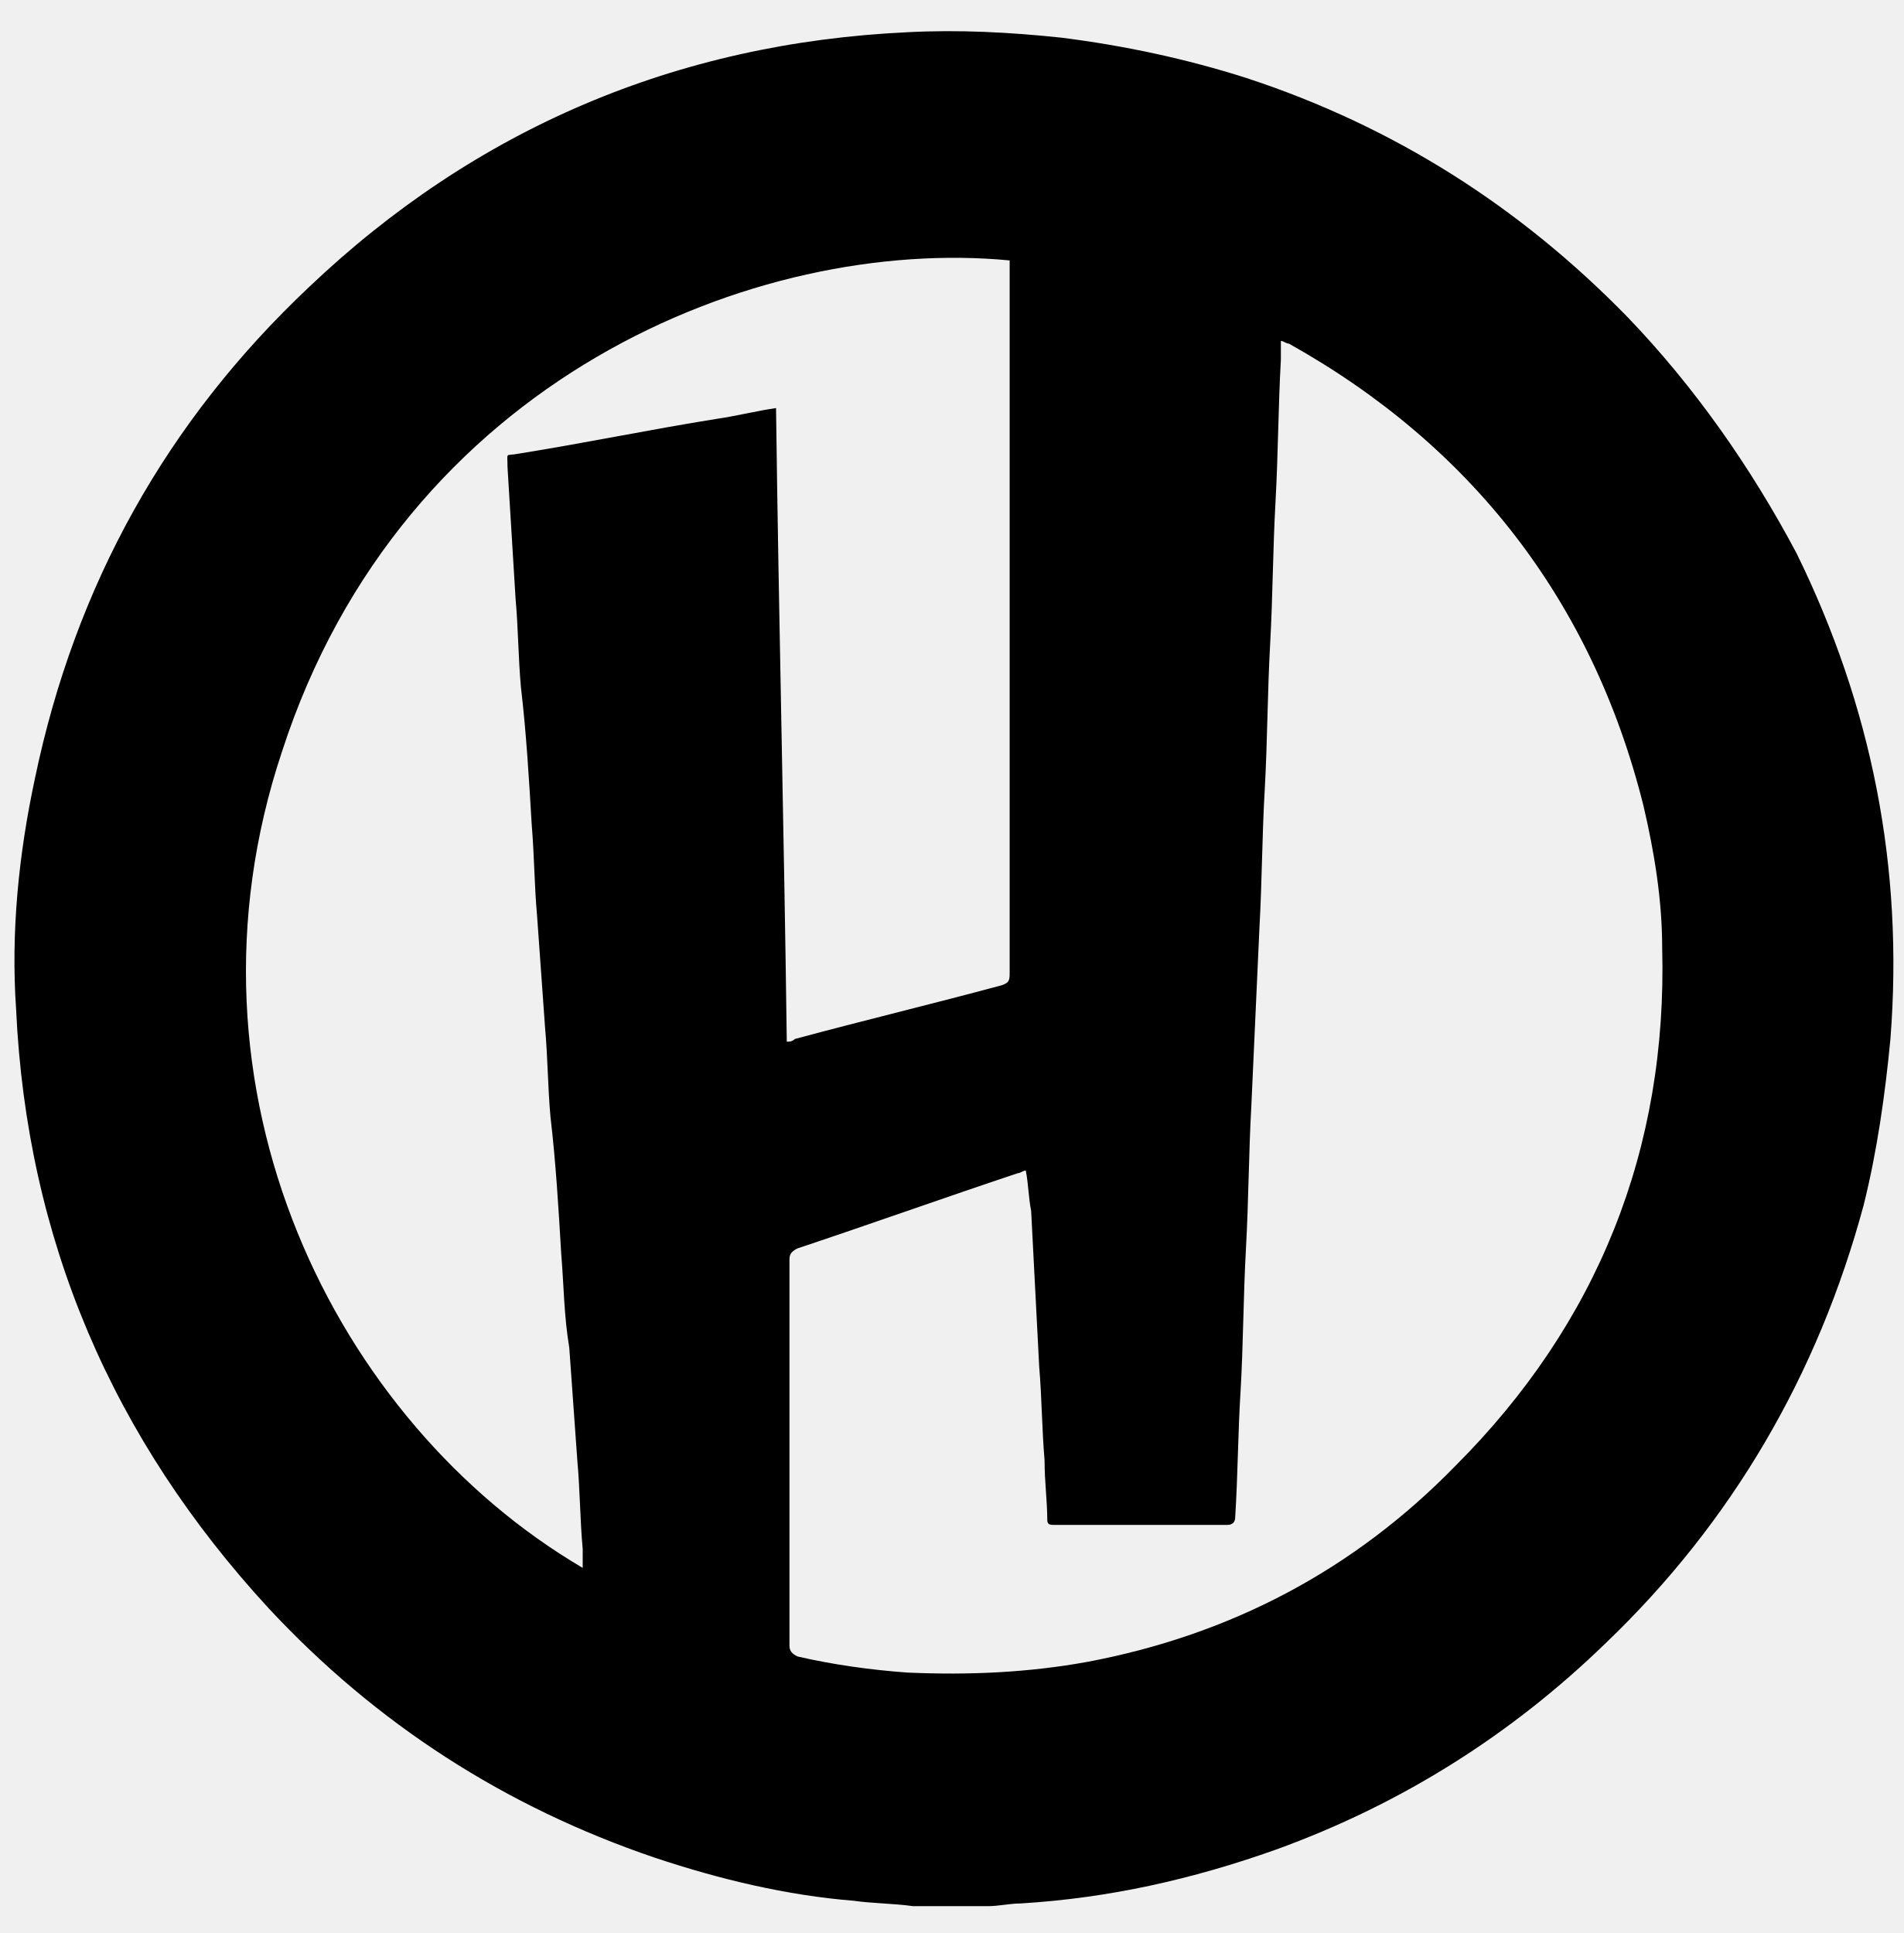
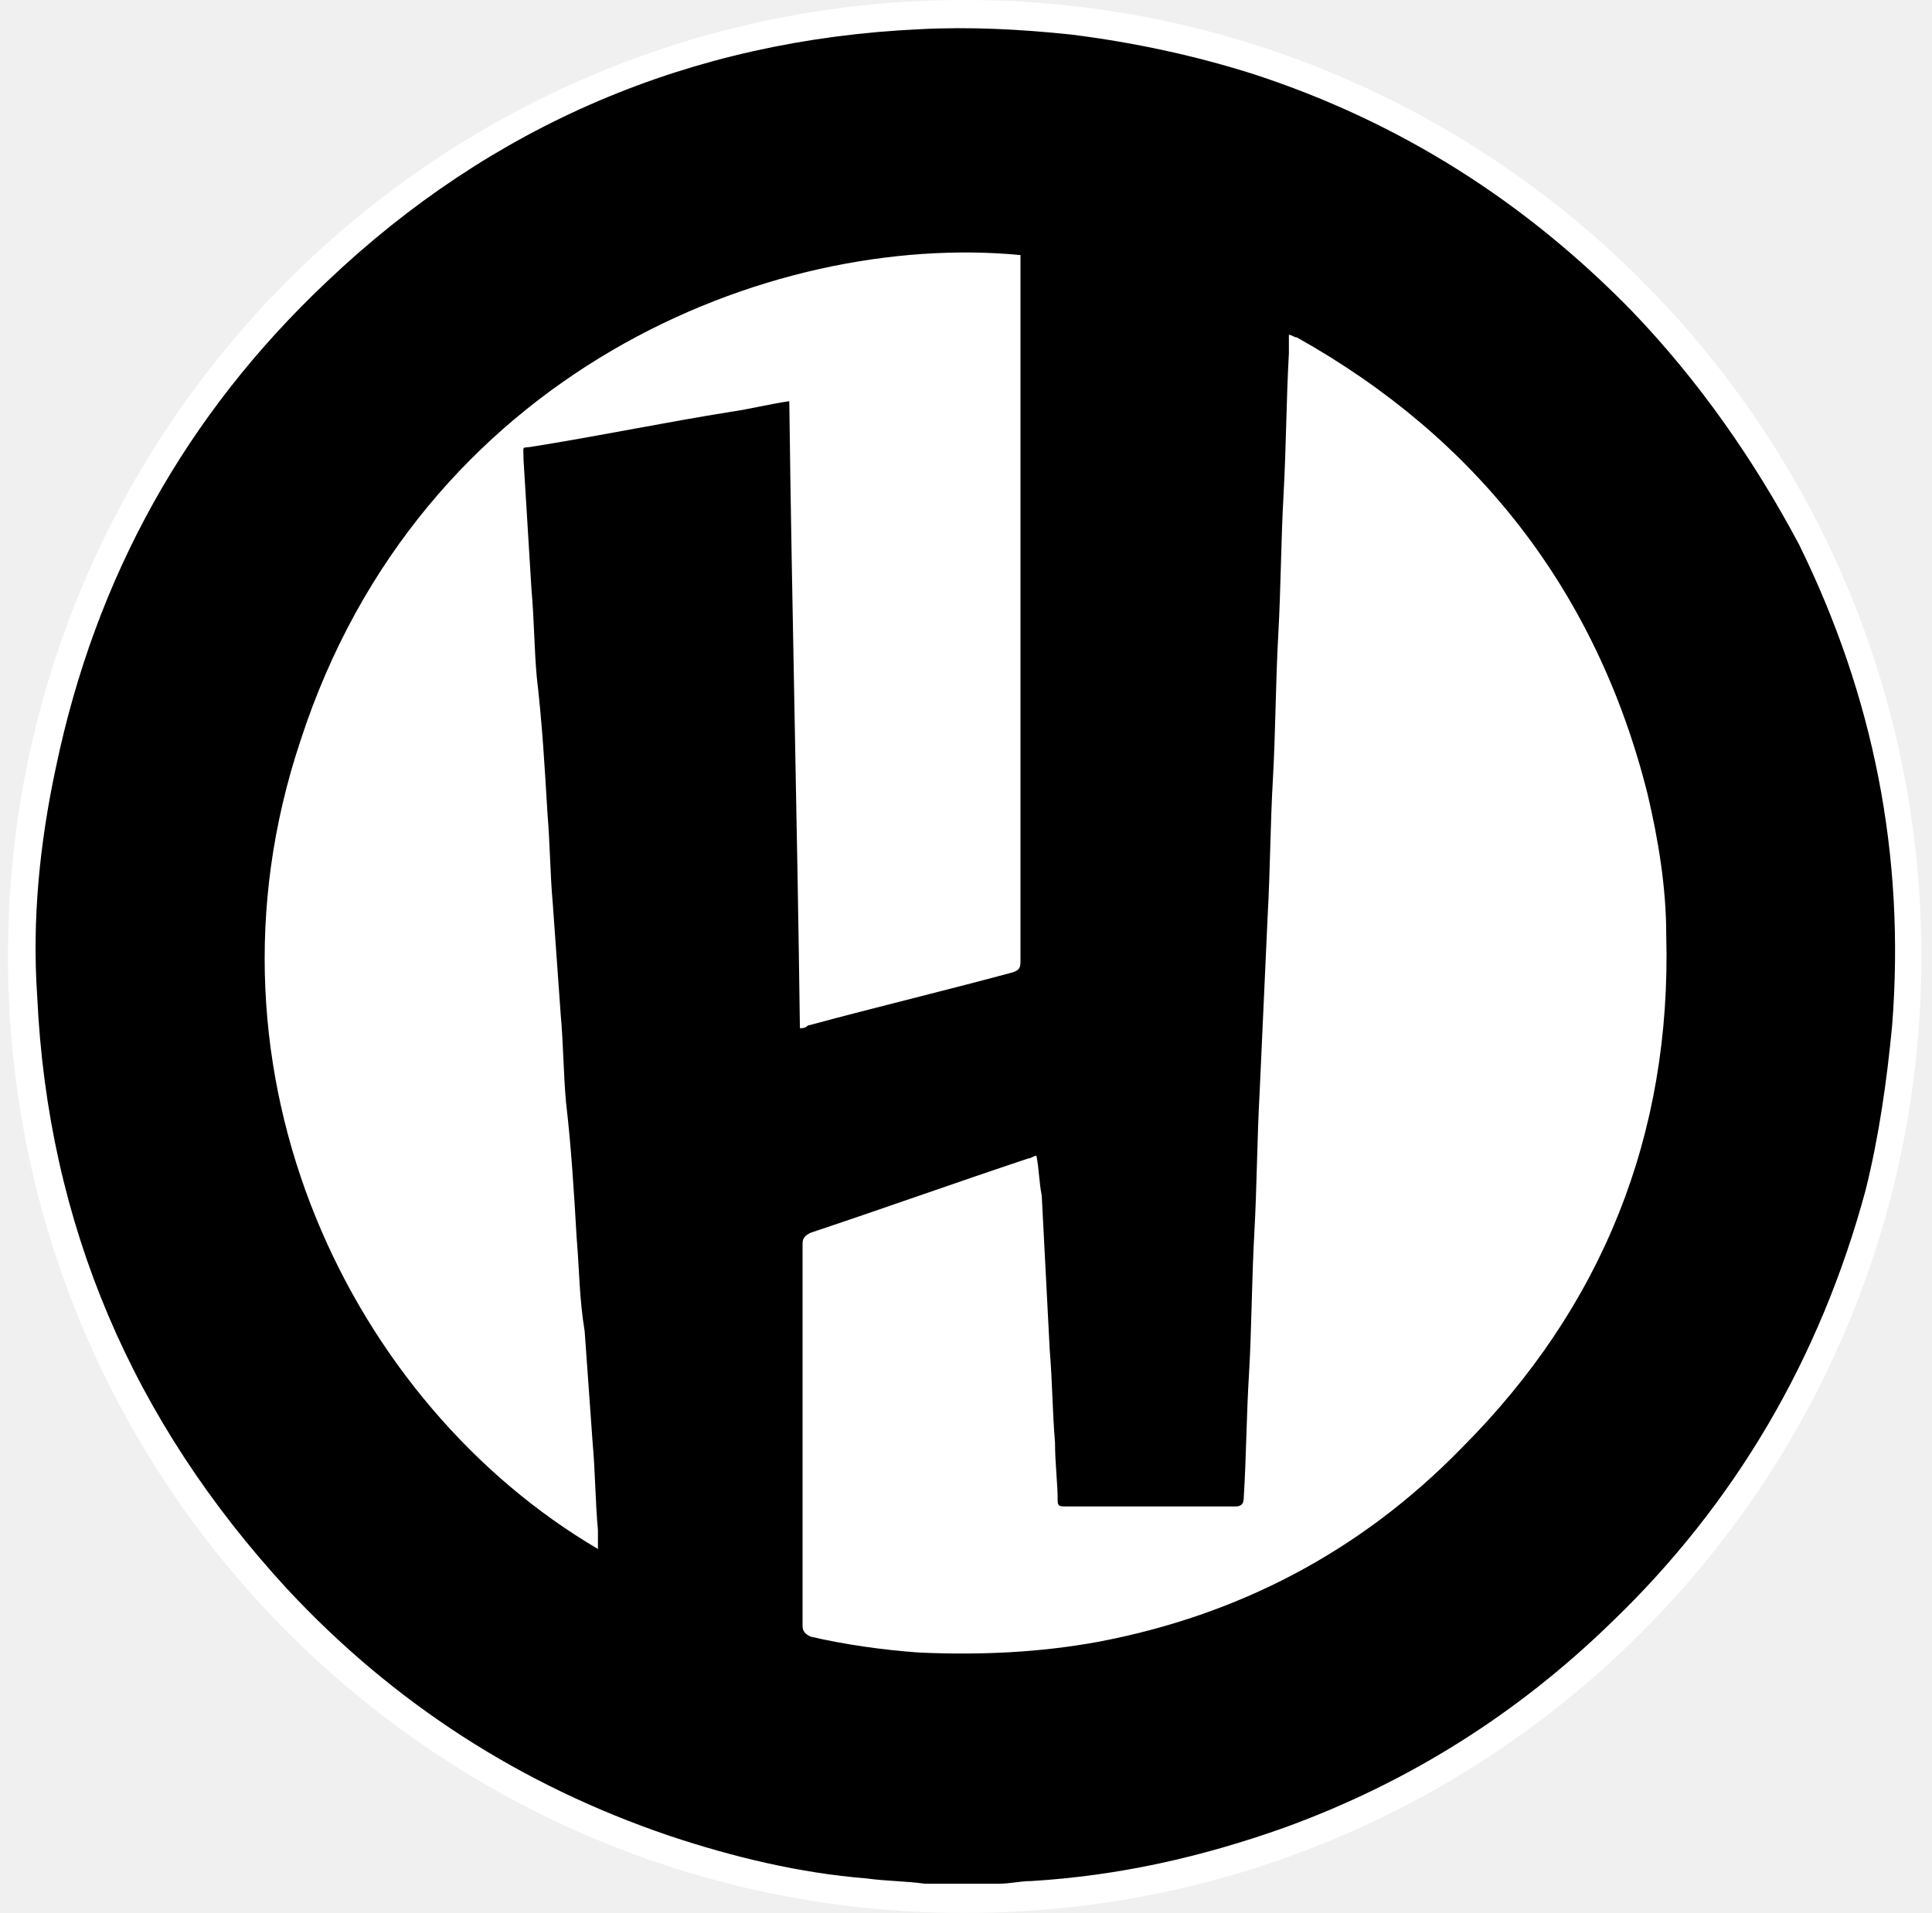
- <svg xmlns="http://www.w3.org/2000/svg" version="1.1" id="Layer_1" x="0px" y="0px" width="70.9px" height="72px" viewBox="0 0 70.9 72" style="enable-background:new 0 0 70.9 72;" xml:space="preserve">
+ <svg xmlns="http://www.w3.org/2000/svg" version="1.1" id="Layer_1" x="0px" y="0px" width="72.7px" height="72px" viewBox="0 0 72.7 72" style="enable-background:new 0 0 72.7 72;" xml:space="preserve">
+   <style type="text/css">
+ 	.st0{fill:#FFFFFF;}
+ </style>
+   <circle class="st0" cx="36.3" cy="36" r="36" />
  <g>
    <g>
-       <path d="M36.8,71c-0.9,0-1.7,0-2.6,0c-0.1,0-0.1,0-0.2,0c-0.7-0.1-1.5-0.1-2.2-0.2c-2.5-0.2-5-0.8-7.4-1.6    c-5.6-1.9-10.4-5-14.4-9.3C4.2,53.6,1,46.2,0.6,37.6c-0.2-2.9,0.1-5.8,0.7-8.6c1.5-7.2,4.9-13.3,10.2-18.3    c6.2-5.9,13.7-9.1,22.3-9.5c1.9-0.1,3.8,0,5.7,0.2c2.4,0.3,4.7,0.8,6.9,1.5c5.5,1.8,10.2,4.8,14.2,8.9c2.5,2.6,4.6,5.6,6.3,8.8    c2.8,5.7,4,11.7,3.5,18.1c-0.2,2.1-0.5,4.2-1,6.2c-1.7,6.3-4.9,11.8-9.6,16.3c-3.5,3.4-7.6,6-12.3,7.7c-3.1,1.1-6.2,1.8-9.5,2    C37.6,70.9,37.2,71,36.8,71z M38.2,43.6c-0.1,0-0.2,0.1-0.3,0.1c-2.7,0.9-5.5,1.9-8.2,2.8c-0.2,0.1-0.3,0.2-0.3,0.4    c0,4.8,0,9.6,0,14.4c0,0.2,0.1,0.3,0.3,0.4c1.3,0.3,2.7,0.5,4.1,0.6c2.3,0.1,4.5,0,6.7-0.4c5.3-1,9.9-3.4,13.7-7.3    c5.3-5.3,7.9-11.8,7.7-19.3c0-1.8-0.3-3.6-0.7-5.3c-1.9-7.6-6.4-13.4-13.2-17.2c-0.1,0-0.2-0.1-0.3-0.1c0,0.3,0,0.5,0,0.7    c-0.1,1.8-0.1,3.5-0.2,5.3c-0.1,1.8-0.1,3.5-0.2,5.3c-0.1,1.8-0.1,3.6-0.2,5.4c-0.1,1.7-0.1,3.4-0.2,5.2c-0.1,2.2-0.2,4.4-0.3,6.6    c-0.1,1.8-0.1,3.5-0.2,5.3c-0.1,1.8-0.1,3.6-0.2,5.3c-0.1,1.6-0.1,3.1-0.2,4.7c0,0.2-0.1,0.3-0.3,0.3c-1.1,0-2.2,0-3.3,0    c-1,0-2.1,0-3.1,0c-0.2,0-0.3,0-0.3-0.2c0-0.7-0.1-1.4-0.1-2.2c-0.1-1.2-0.1-2.3-0.2-3.5c-0.1-1.9-0.2-3.9-0.3-5.8    C38.3,44.6,38.3,44.1,38.2,43.6z M21.7,58.4c0-0.3,0-0.5,0-0.7c-0.1-1.1-0.1-2.2-0.2-3.3c-0.1-1.4-0.2-2.8-0.3-4.2    C21,49,21,47.9,20.9,46.7c-0.1-1.7-0.2-3.4-0.4-5.1c-0.1-1.1-0.1-2.2-0.2-3.3c-0.1-1.4-0.2-2.8-0.3-4.2c-0.1-1.1-0.1-2.2-0.2-3.4    c-0.1-1.7-0.2-3.4-0.4-5.1c-0.1-1.1-0.1-2.2-0.2-3.3c-0.1-1.6-0.2-3.3-0.3-4.9c0-0.6-0.1-0.4,0.4-0.5c2.5-0.4,4.9-0.9,7.4-1.3    c0.7-0.1,1.5-0.3,2.2-0.4c0.1,7.9,0.3,15.8,0.4,23.6c0.1,0,0.2,0,0.3-0.1c2.6-0.7,5.1-1.3,7.7-2c0.3-0.1,0.3-0.2,0.3-0.5    c0-4.1,0-8.1,0-12.2c0-2.9,0-5.9,0-8.8c0-1.8,0-3.7,0-5.5C28.2,8.8,15,14.1,10.5,28C6.3,40.6,12.5,53,21.7,58.4z" />
+       <path d="M37.6,70.9c-0.9,0-1.7,0-2.6,0c-0.1,0-0.1,0-0.2,0c-0.7-0.1-1.5-0.1-2.2-0.2c-2.5-0.2-5-0.8-7.4-1.6    c-5.6-1.9-10.4-5-14.4-9.3c-5.8-6.3-9-13.7-9.4-22.3c-0.2-2.9,0.1-5.8,0.7-8.6C3.6,21.7,7,15.6,12.3,10.6    C18.5,4.7,26,1.5,34.6,1.1c1.9-0.1,3.8,0,5.7,0.2c2.4,0.3,4.7,0.8,6.9,1.5c5.5,1.8,10.2,4.8,14.2,8.9c2.5,2.6,4.6,5.6,6.3,8.8    c2.8,5.7,4,11.7,3.5,18.1c-0.2,2.1-0.5,4.2-1,6.2c-1.7,6.3-4.9,11.8-9.6,16.3c-3.5,3.4-7.6,6-12.3,7.7c-3.1,1.1-6.2,1.8-9.5,2    C38.4,70.8,38,70.9,37.6,70.9z M39,43.5c-0.1,0-0.2,0.1-0.3,0.1c-2.7,0.9-5.5,1.9-8.2,2.8c-0.2,0.1-0.3,0.2-0.3,0.4    c0,4.8,0,9.6,0,14.4c0,0.2,0.1,0.3,0.3,0.4c1.3,0.3,2.7,0.5,4.1,0.6c2.3,0.1,4.5,0,6.7-0.4c5.3-1,9.9-3.4,13.7-7.3    c5.3-5.3,7.9-11.8,7.7-19.3c0-1.8-0.3-3.6-0.7-5.3c-1.9-7.6-6.4-13.4-13.2-17.2c-0.1,0-0.2-0.1-0.3-0.1c0,0.3,0,0.5,0,0.7    c-0.1,1.8-0.1,3.5-0.2,5.3c-0.1,1.8-0.1,3.5-0.2,5.3c-0.1,1.8-0.1,3.6-0.2,5.4c-0.1,1.7-0.1,3.4-0.2,5.2c-0.1,2.2-0.2,4.4-0.3,6.6    c-0.1,1.8-0.1,3.5-0.2,5.3c-0.1,1.8-0.1,3.6-0.2,5.3c-0.1,1.6-0.1,3.1-0.2,4.7c0,0.2-0.1,0.3-0.3,0.3c-1.1,0-2.2,0-3.3,0    c-1,0-2.1,0-3.1,0c-0.2,0-0.3,0-0.3-0.2c0-0.7-0.1-1.4-0.1-2.2c-0.1-1.2-0.1-2.3-0.2-3.5c-0.1-1.9-0.2-3.9-0.3-5.8    C39.1,44.5,39.1,44,39,43.5z M22.5,58.3c0-0.3,0-0.5,0-0.7c-0.1-1.1-0.1-2.2-0.2-3.3c-0.1-1.4-0.2-2.8-0.3-4.2    c-0.2-1.2-0.2-2.3-0.3-3.5c-0.1-1.7-0.2-3.4-0.4-5.1c-0.1-1.1-0.1-2.2-0.2-3.3c-0.1-1.4-0.2-2.8-0.3-4.2c-0.1-1.1-0.1-2.2-0.2-3.4    c-0.1-1.7-0.2-3.4-0.4-5.1c-0.1-1.1-0.1-2.2-0.2-3.3c-0.1-1.6-0.2-3.3-0.3-4.9c0-0.6-0.1-0.4,0.4-0.5c2.5-0.4,4.9-0.9,7.4-1.3    c0.7-0.1,1.5-0.3,2.2-0.4c0.1,7.9,0.3,15.8,0.4,23.6c0.1,0,0.2,0,0.3-0.1c2.6-0.7,5.1-1.3,7.7-2c0.3-0.1,0.3-0.2,0.3-0.5    c0-4.1,0-8.1,0-12.2c0-2.9,0-5.9,0-8.8c0-1.8,0-3.7,0-5.5C29,8.7,15.8,14,11.3,27.9C7.1,40.5,13.3,52.9,22.5,58.3z" />
    </g>
  </g>
</svg>
